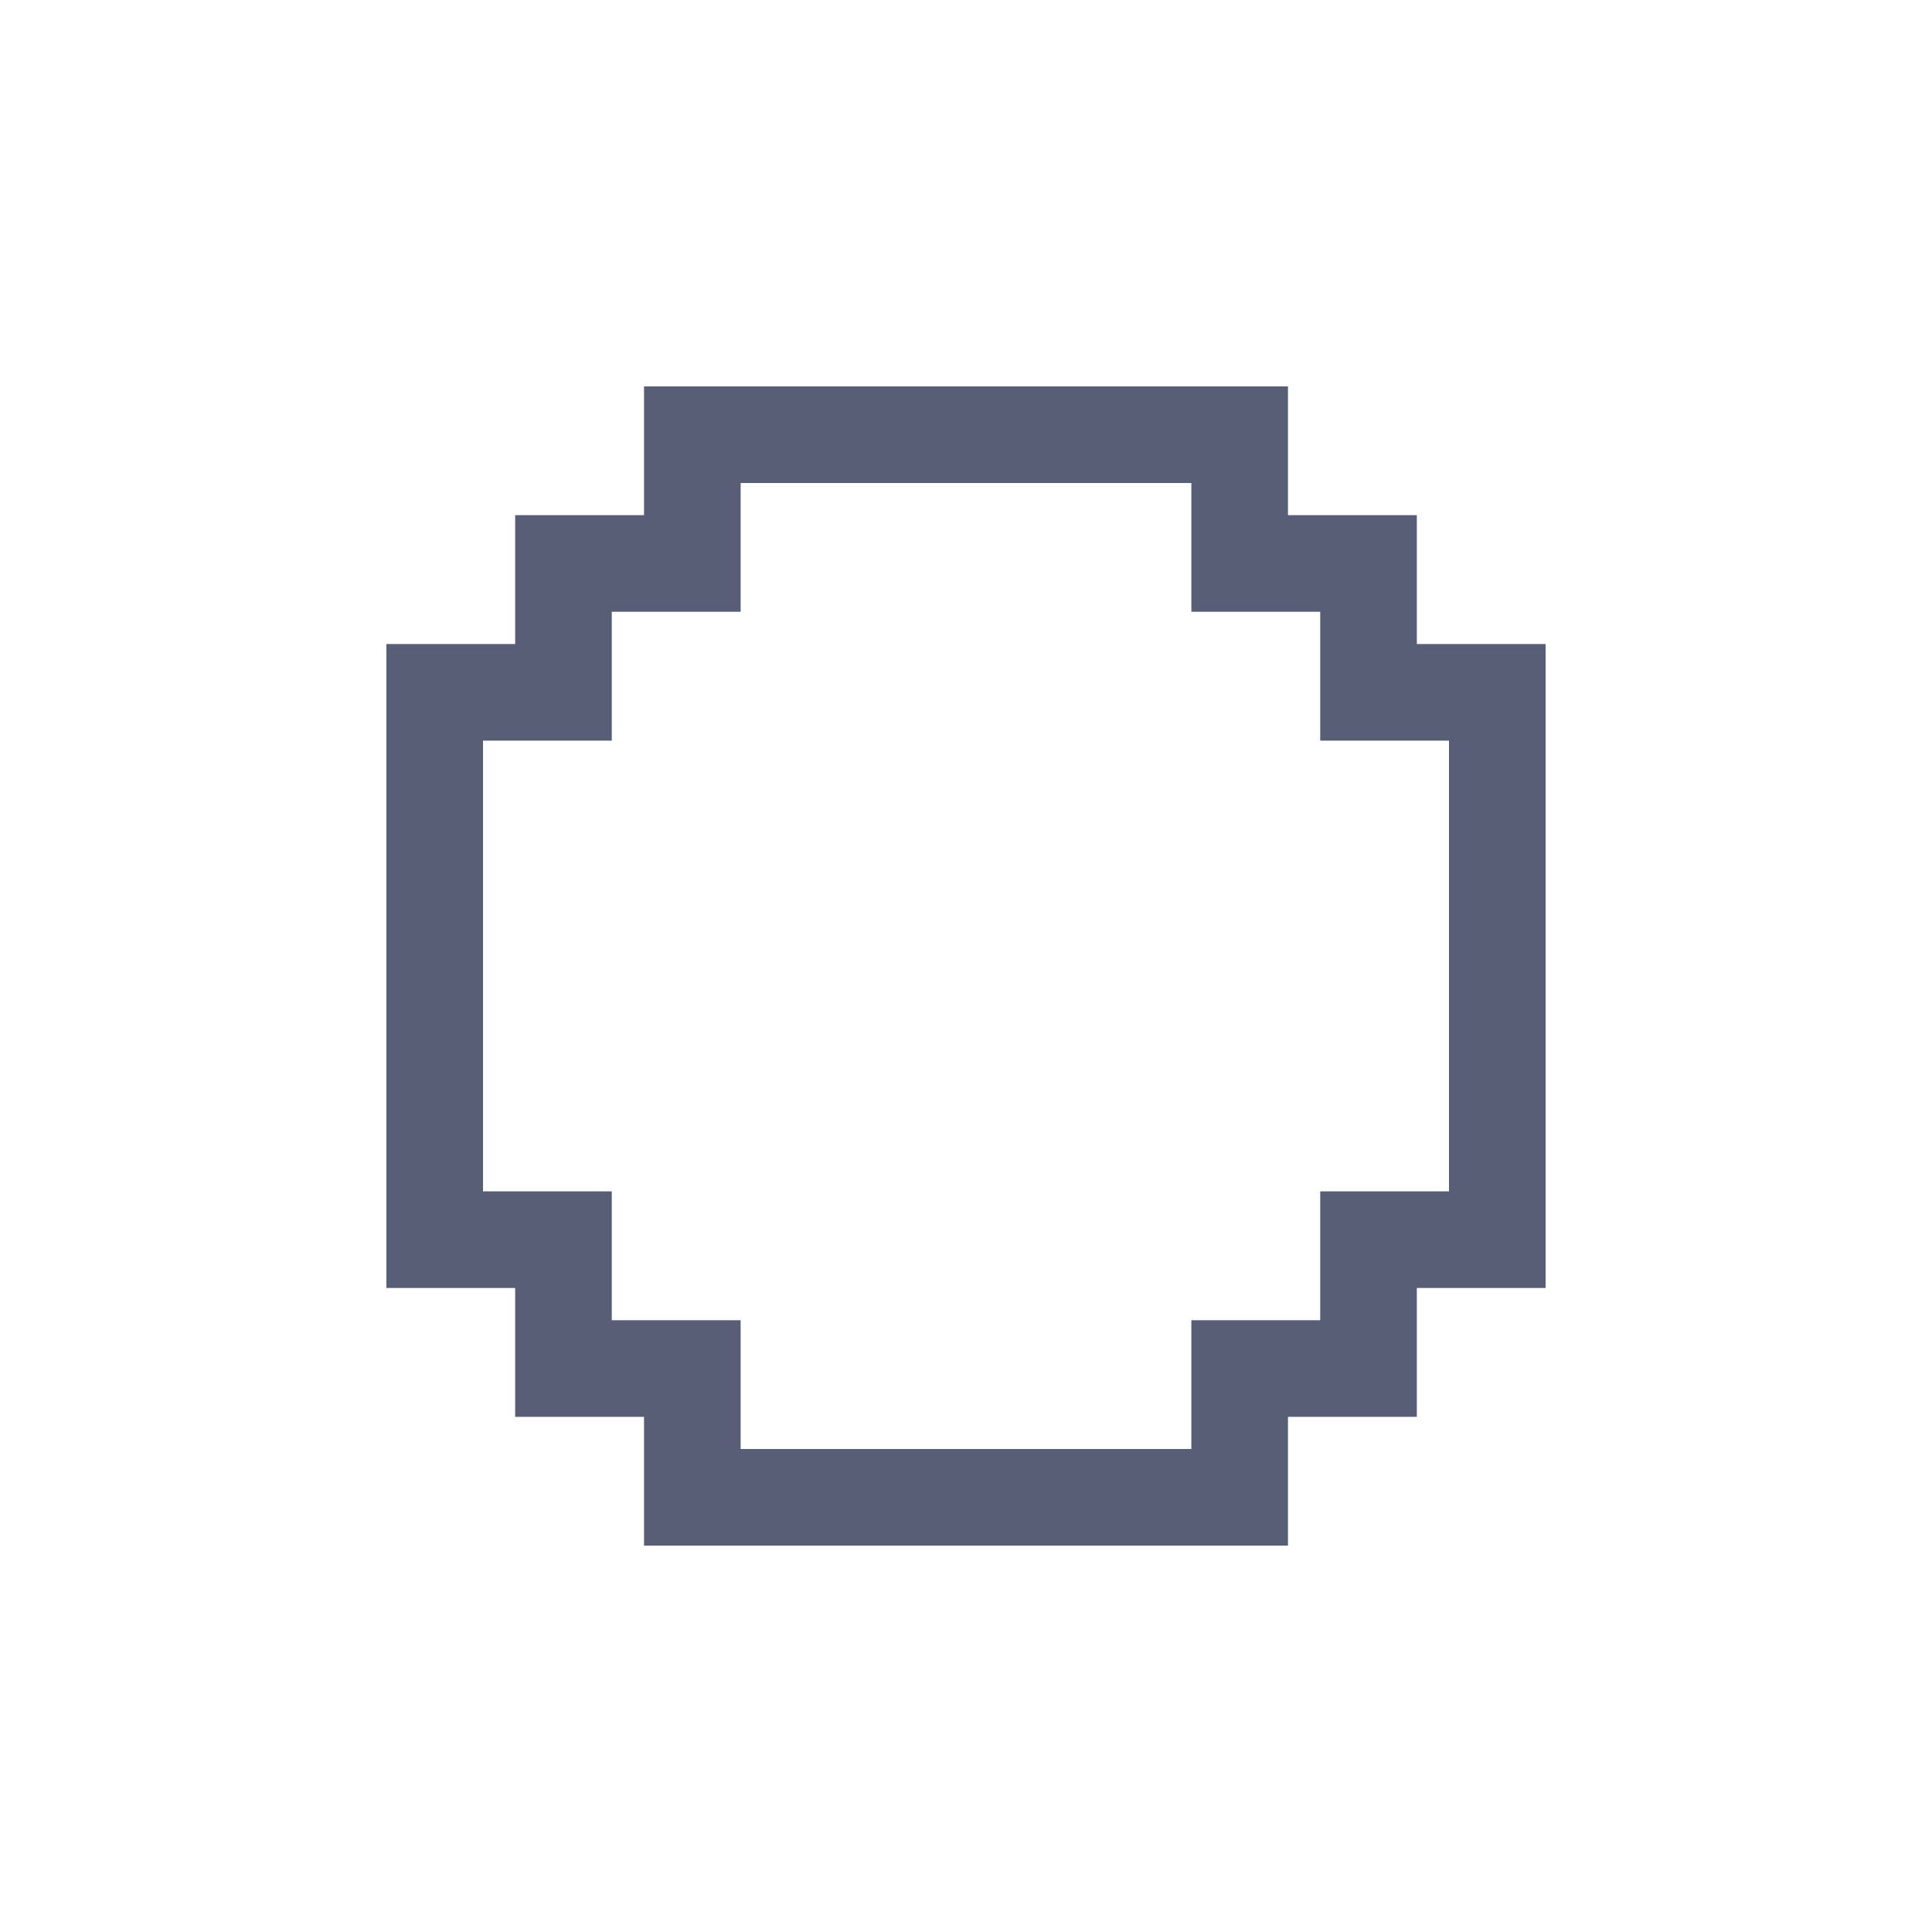
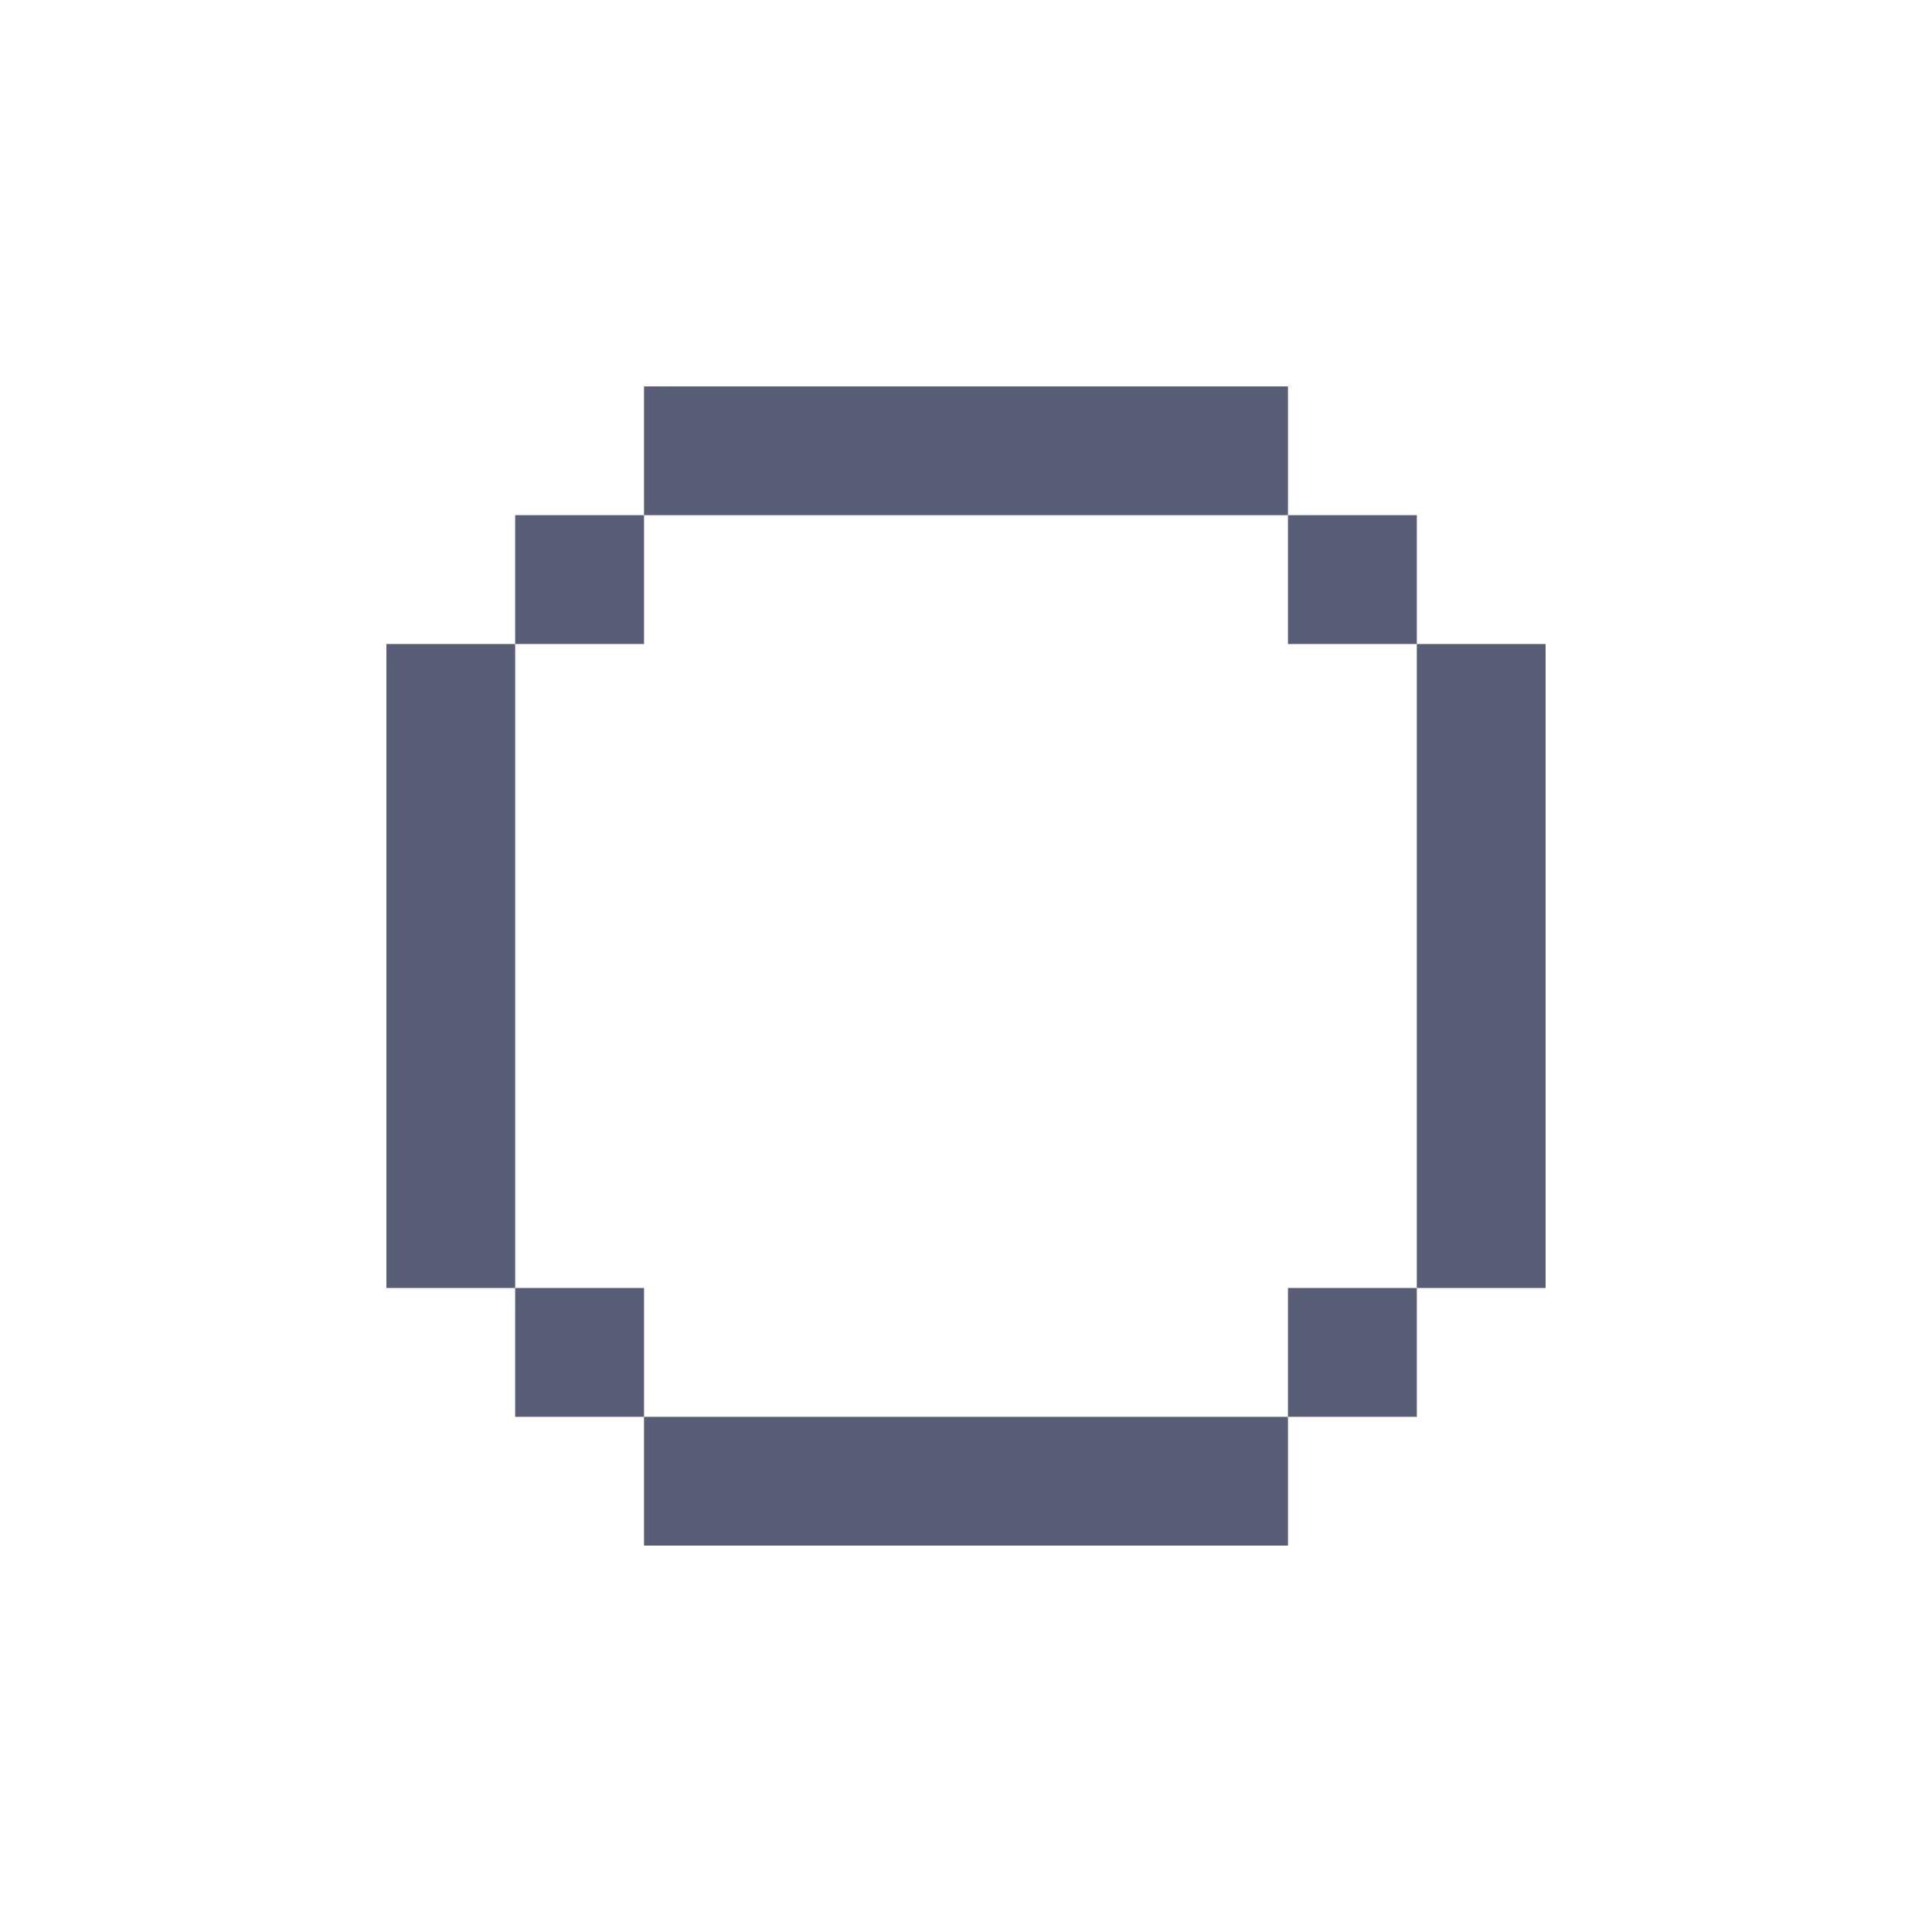
<svg xmlns="http://www.w3.org/2000/svg" width="20px" height="20px" viewBox="0 0 20 20" version="1.1">
  <defs />
  <g id="oval-outlined" stroke="none" stroke-width="1" fill="none" fill-rule="evenodd">
-     <path d="M7.167,4.5 L7.167,5.833 L5.833,5.833 L5.833,7.167 L4.5,7.167 L4.5,12.833 L5.833,12.833 L5.833,14.167 L7.167,14.167 L7.167,15.5 L12.833,15.5 L12.833,14.167 L14.167,14.167 L14.167,12.833 L15.5,12.833 L15.5,7.167 L14.167,7.167 L14.167,5.833 L12.833,5.833 L12.833,4.5 L7.167,4.5 Z" id="Page-1" stroke="#575E75" />
+     <g id="Group" transform="translate(4, 4)" fill="#575E75">
+       <polygon id="Fill-1" points="0 9.333 1.333 9.333 1.333 2.667 0 2.667" />
+       <polygon id="Fill-2" points="1.333 2.667 2.667 2.667 2.667 1.333 1.333 1.333" />
+       <polygon id="Fill-3" points="1.333 10.667 2.667 10.667 2.667 9.333 1.333 9.333" />
+       <polygon id="Fill-4" points="2.667 1.333 9.333 1.333 9.333 0 2.667 0" />
+       <polygon id="Fill-5" points="9.333 2.667 10.667 2.667 10.667 1.333 9.333 1.333" />
+       <polygon id="Fill-6" points="10.667 9.333 12 9.333 12 2.667 10.667 2.667" />
+       <polygon id="Fill-7" points="9.333 10.667 10.667 10.667 10.667 9.333 9.333 9.333" />
+       <polygon id="Fill-8" points="2.667 12 9.333 12 9.333 10.667 2.667 10.667" />
+     </g>
  </g>
</svg>
